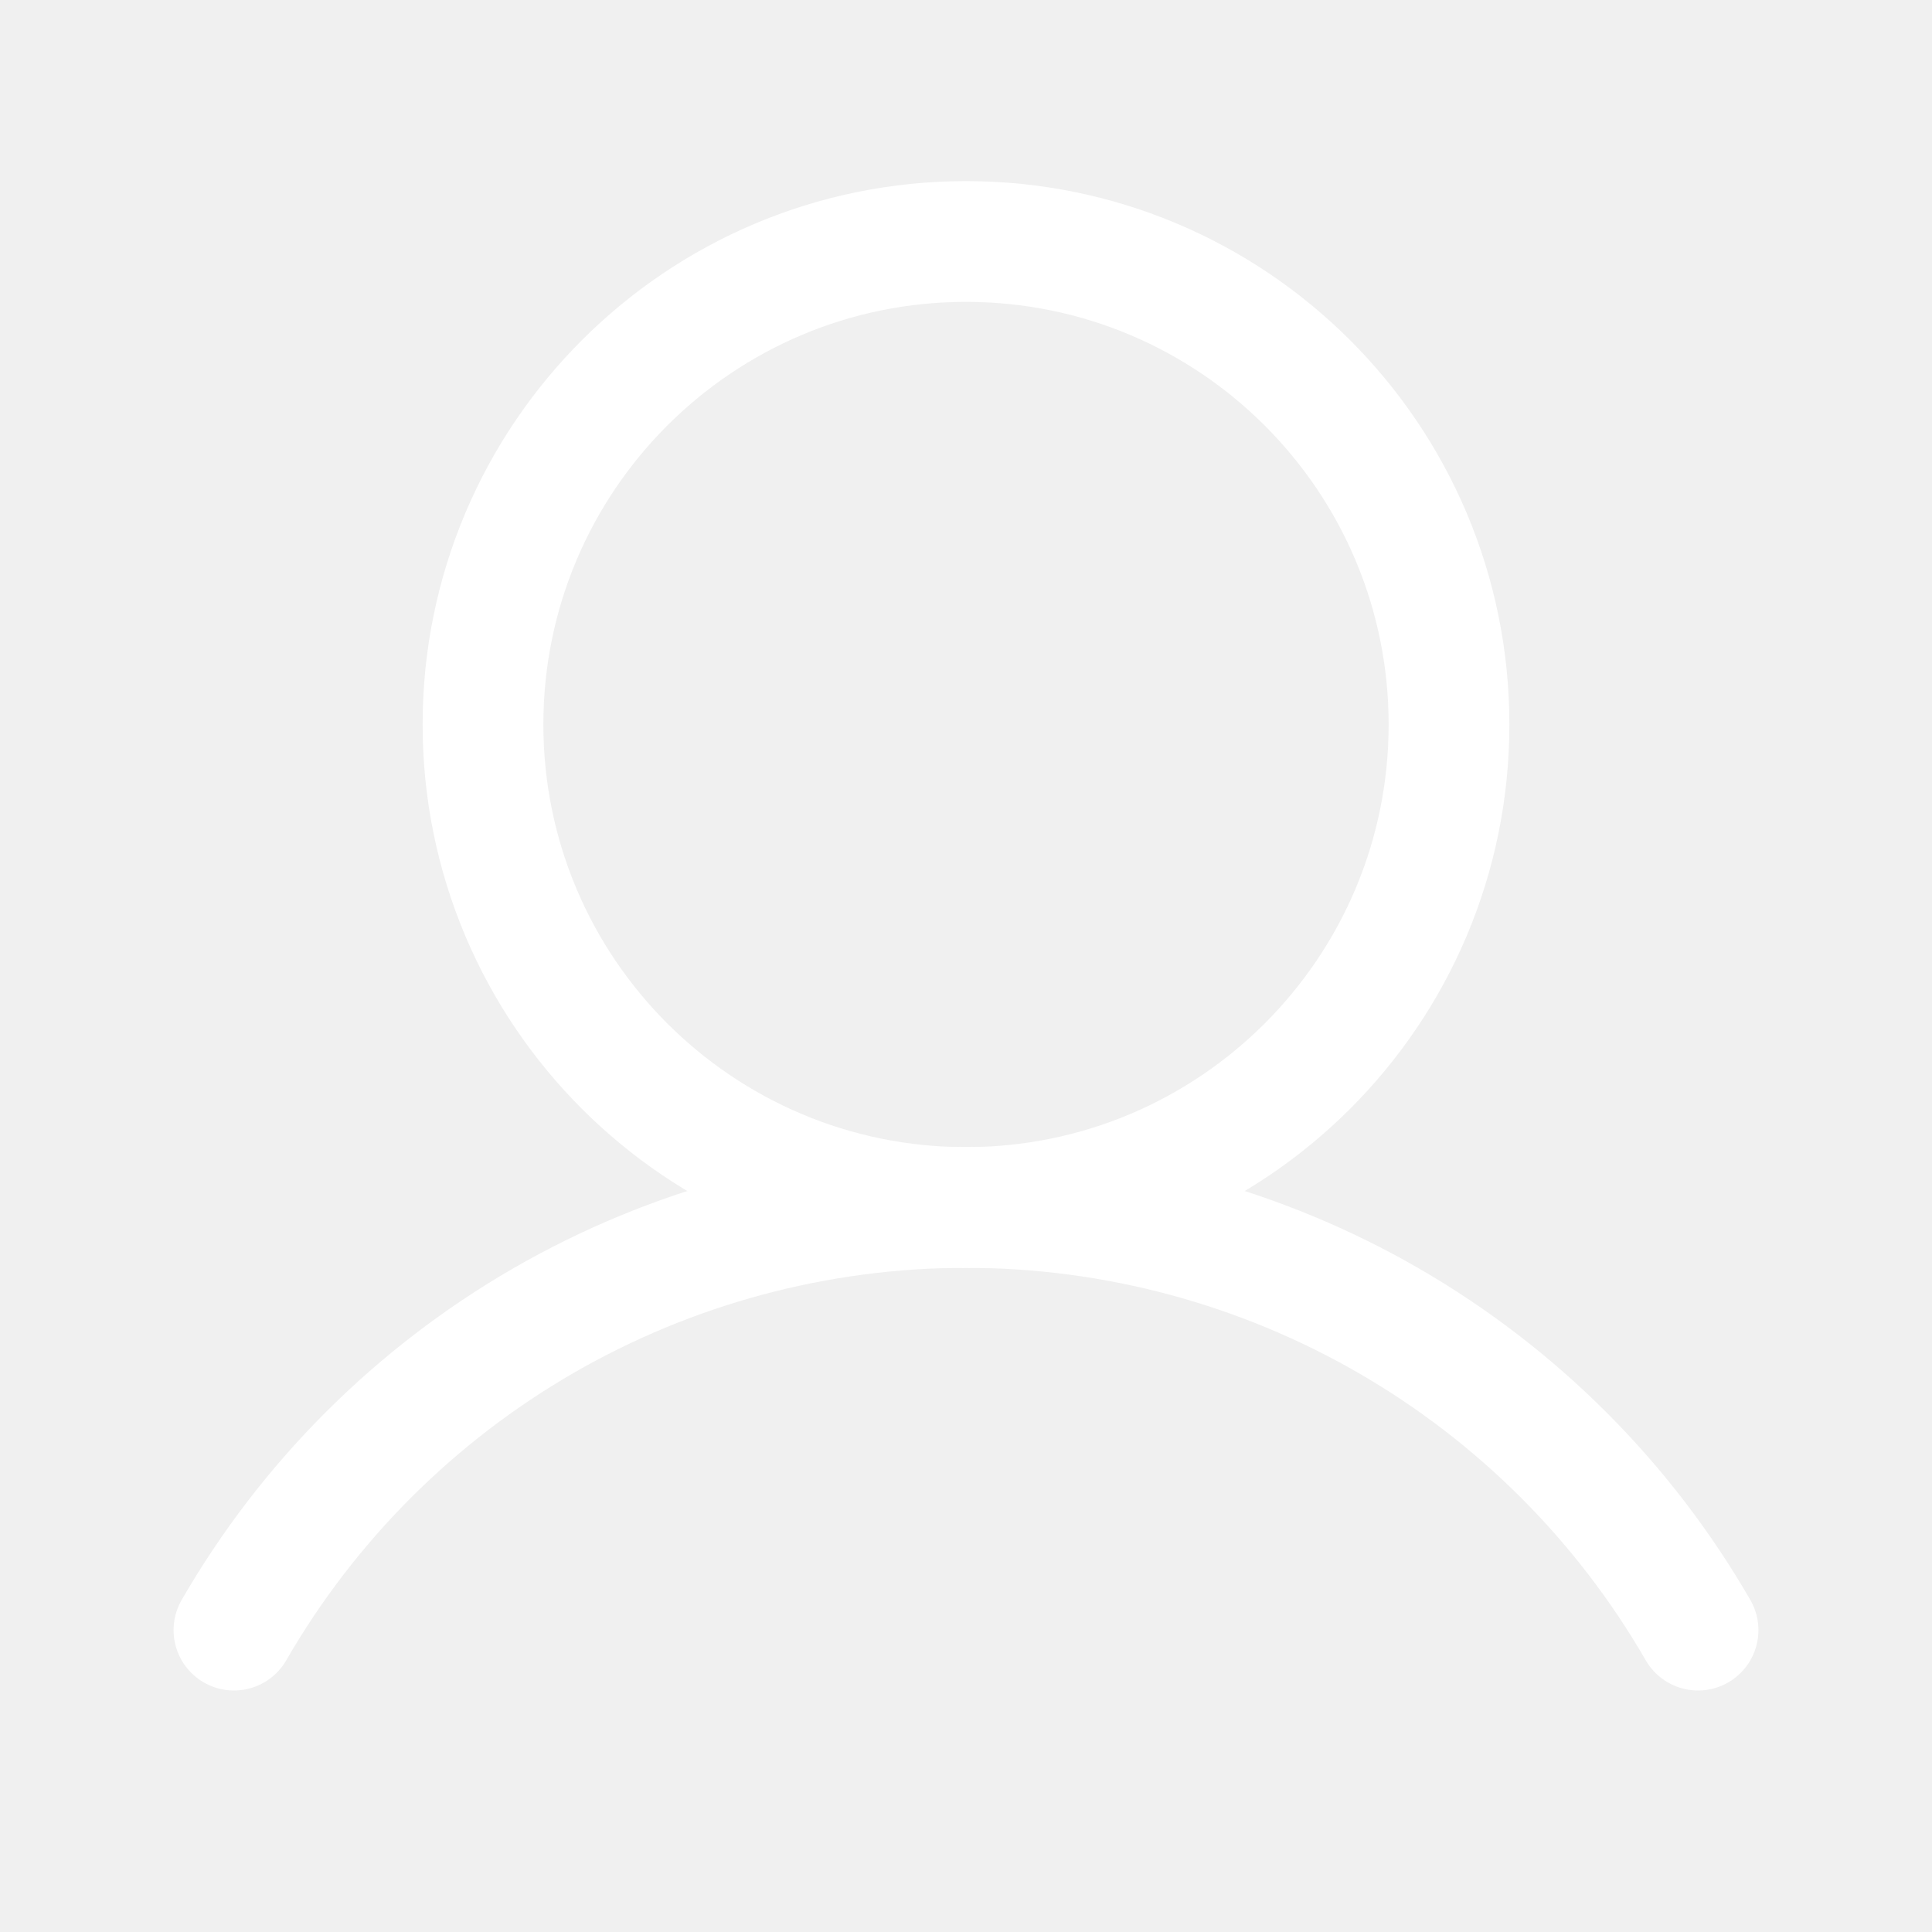
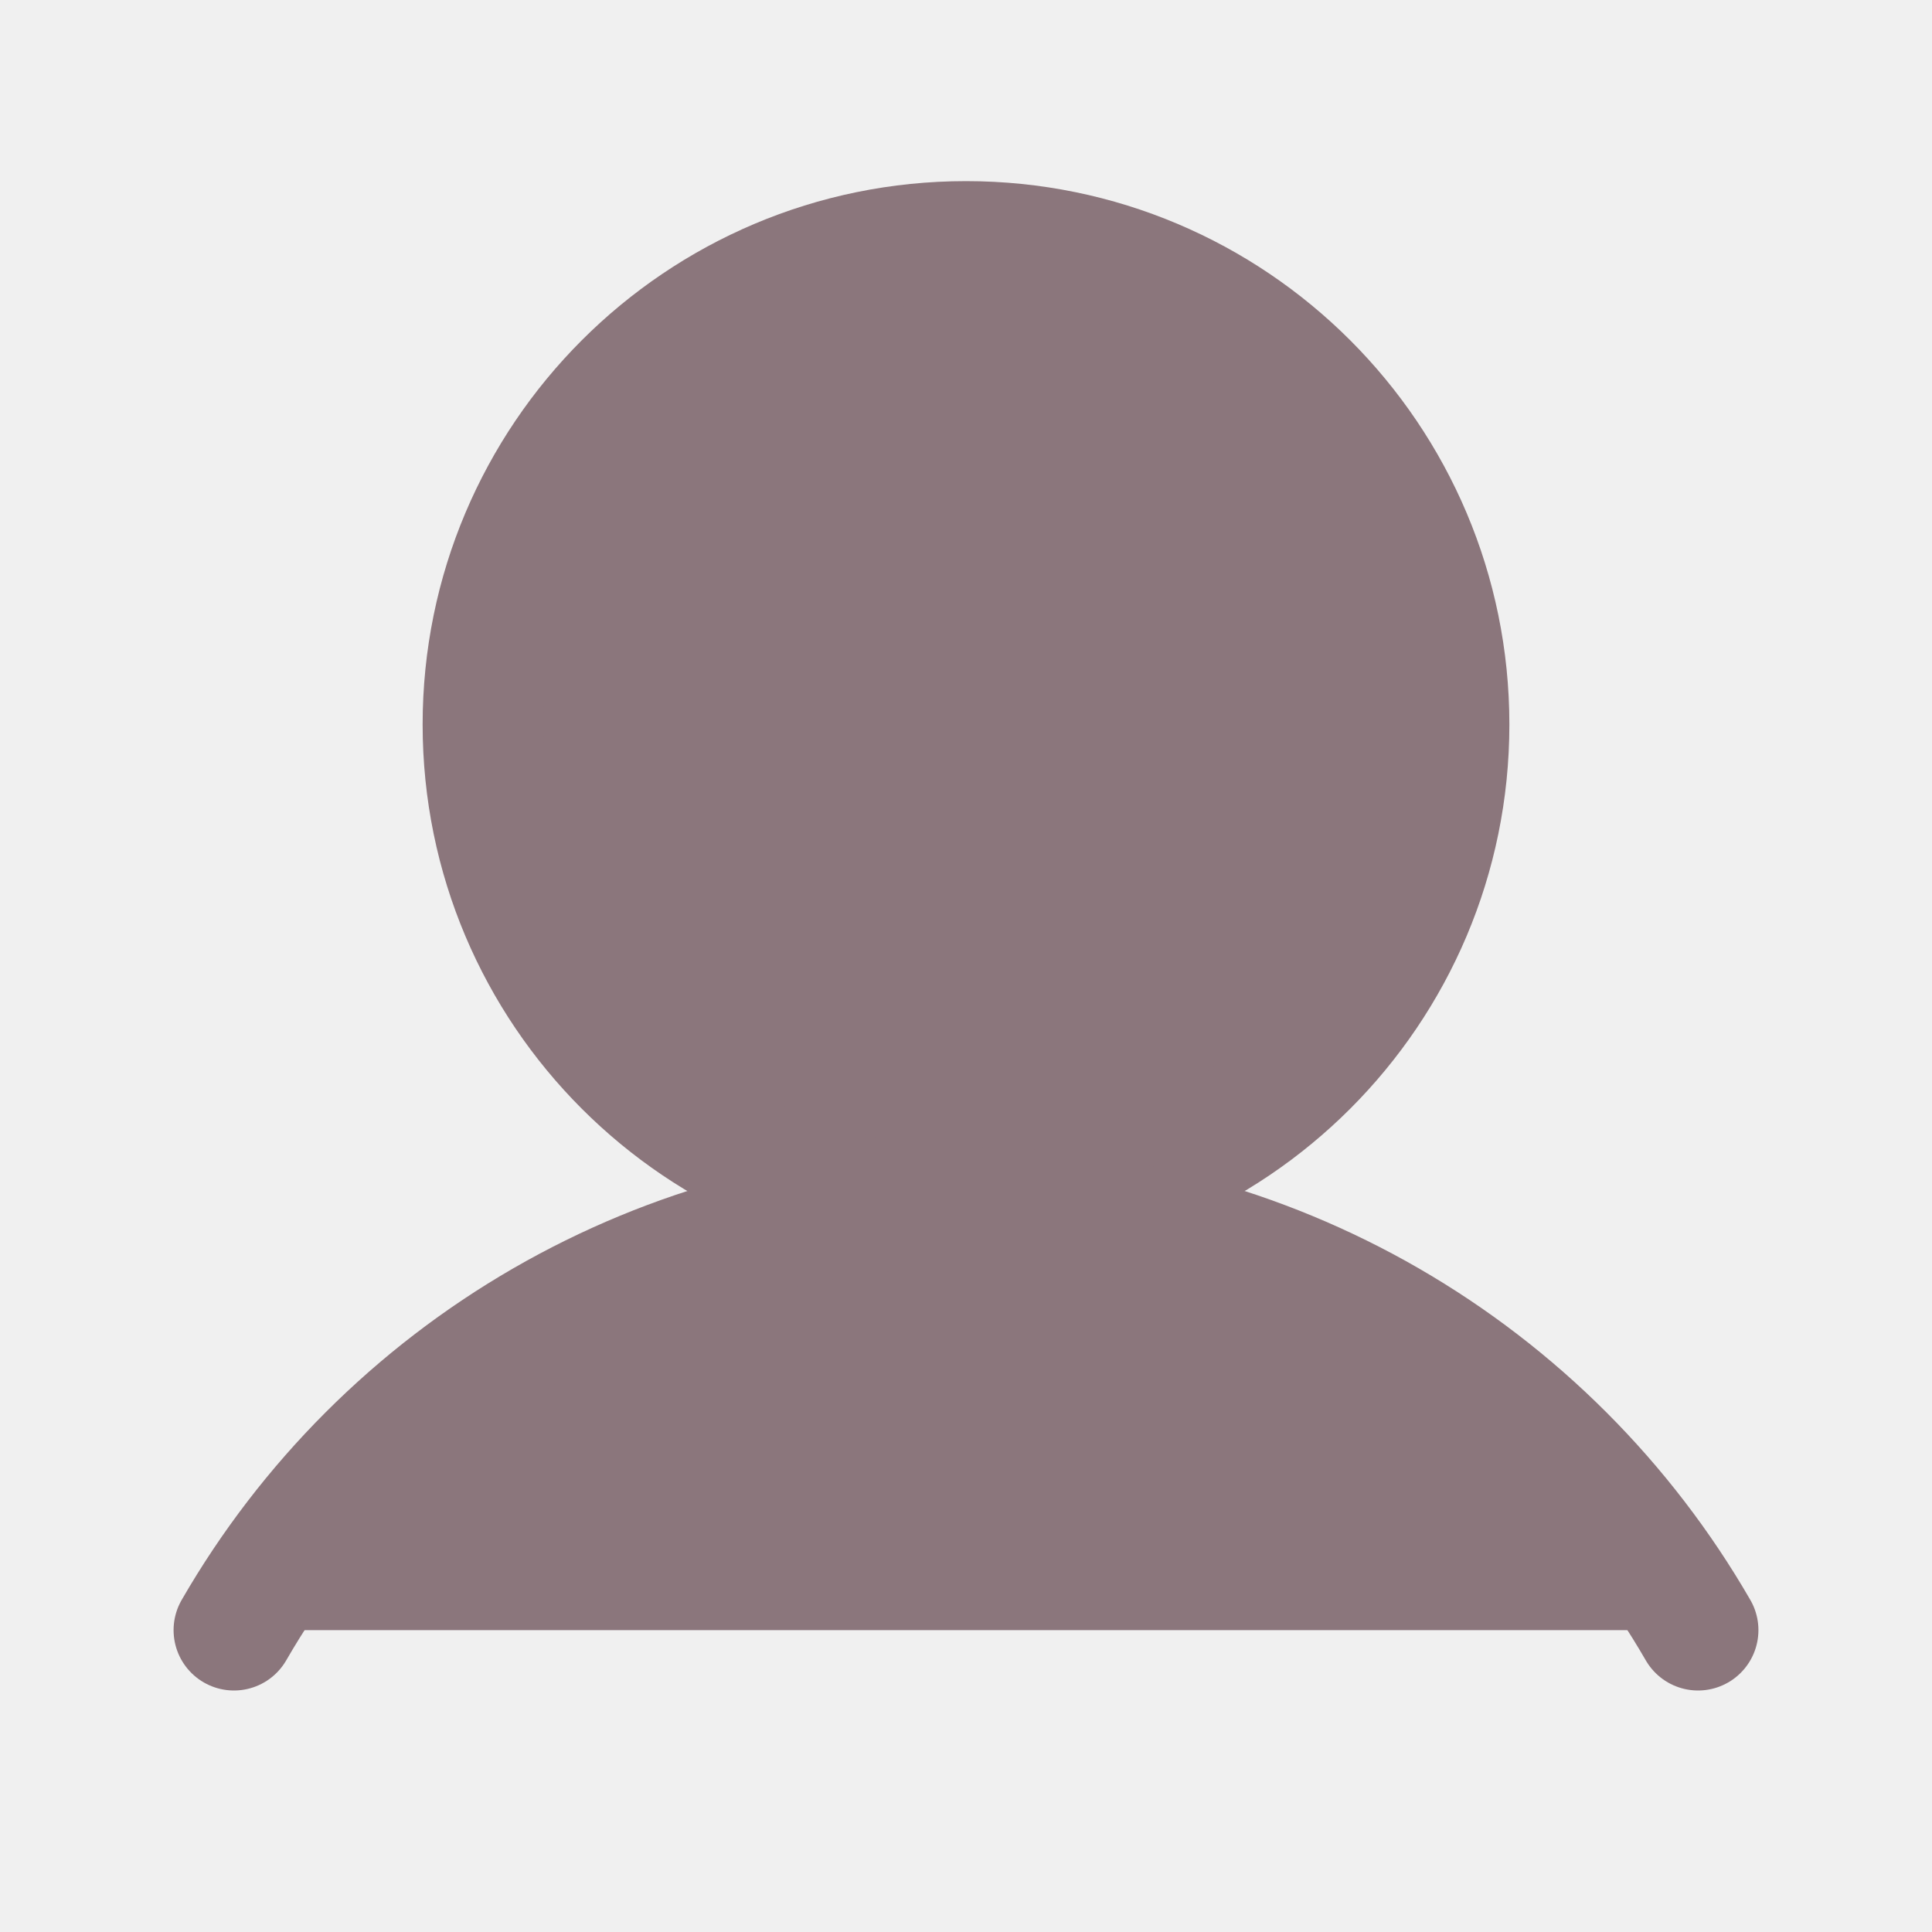
- <svg xmlns="http://www.w3.org/2000/svg" width="32" height="32" viewBox="0 0 32 32" fill="none">
-   <path d="M16 20C20.418 20 24 16.418 24 12C24 7.582 20.418 4 16 4C11.582 4 8 7.582 8 12C8 16.418 11.582 20 16 20Z" stroke="white" stroke-width="2" stroke-miterlimit="10" />
-   <path d="M3.875 27C5.104 24.871 6.871 23.104 8.999 21.875C11.128 20.646 13.542 19.999 16 19.999C18.458 19.999 20.872 20.646 23.001 21.875C25.129 23.104 26.896 24.871 28.125 27" stroke="white" stroke-width="2" stroke-linecap="round" stroke-linejoin="round" />
+ <svg xmlns="http://www.w3.org/2000/svg" width="32" height="32" viewBox="0 0 32 32" fill="#8b767c">
+   <path d="M16 20C20.418 20 24 16.418 24 12C24 7.582 20.418 4 16 4C11.582 4 8 7.582 8 12C8 16.418 11.582 20 16 20Z" stroke="#8b767c" stroke-width="2" stroke-miterlimit="10" />
+   <path d="M3.875 27C5.104 24.871 6.871 23.104 8.999 21.875C11.128 20.646 13.542 19.999 16 19.999C18.458 19.999 20.872 20.646 23.001 21.875C25.129 23.104 26.896 24.871 28.125 27" stroke="#8b767c" stroke-width="2" stroke-linecap="round" stroke-linejoin="round" />
</svg>
